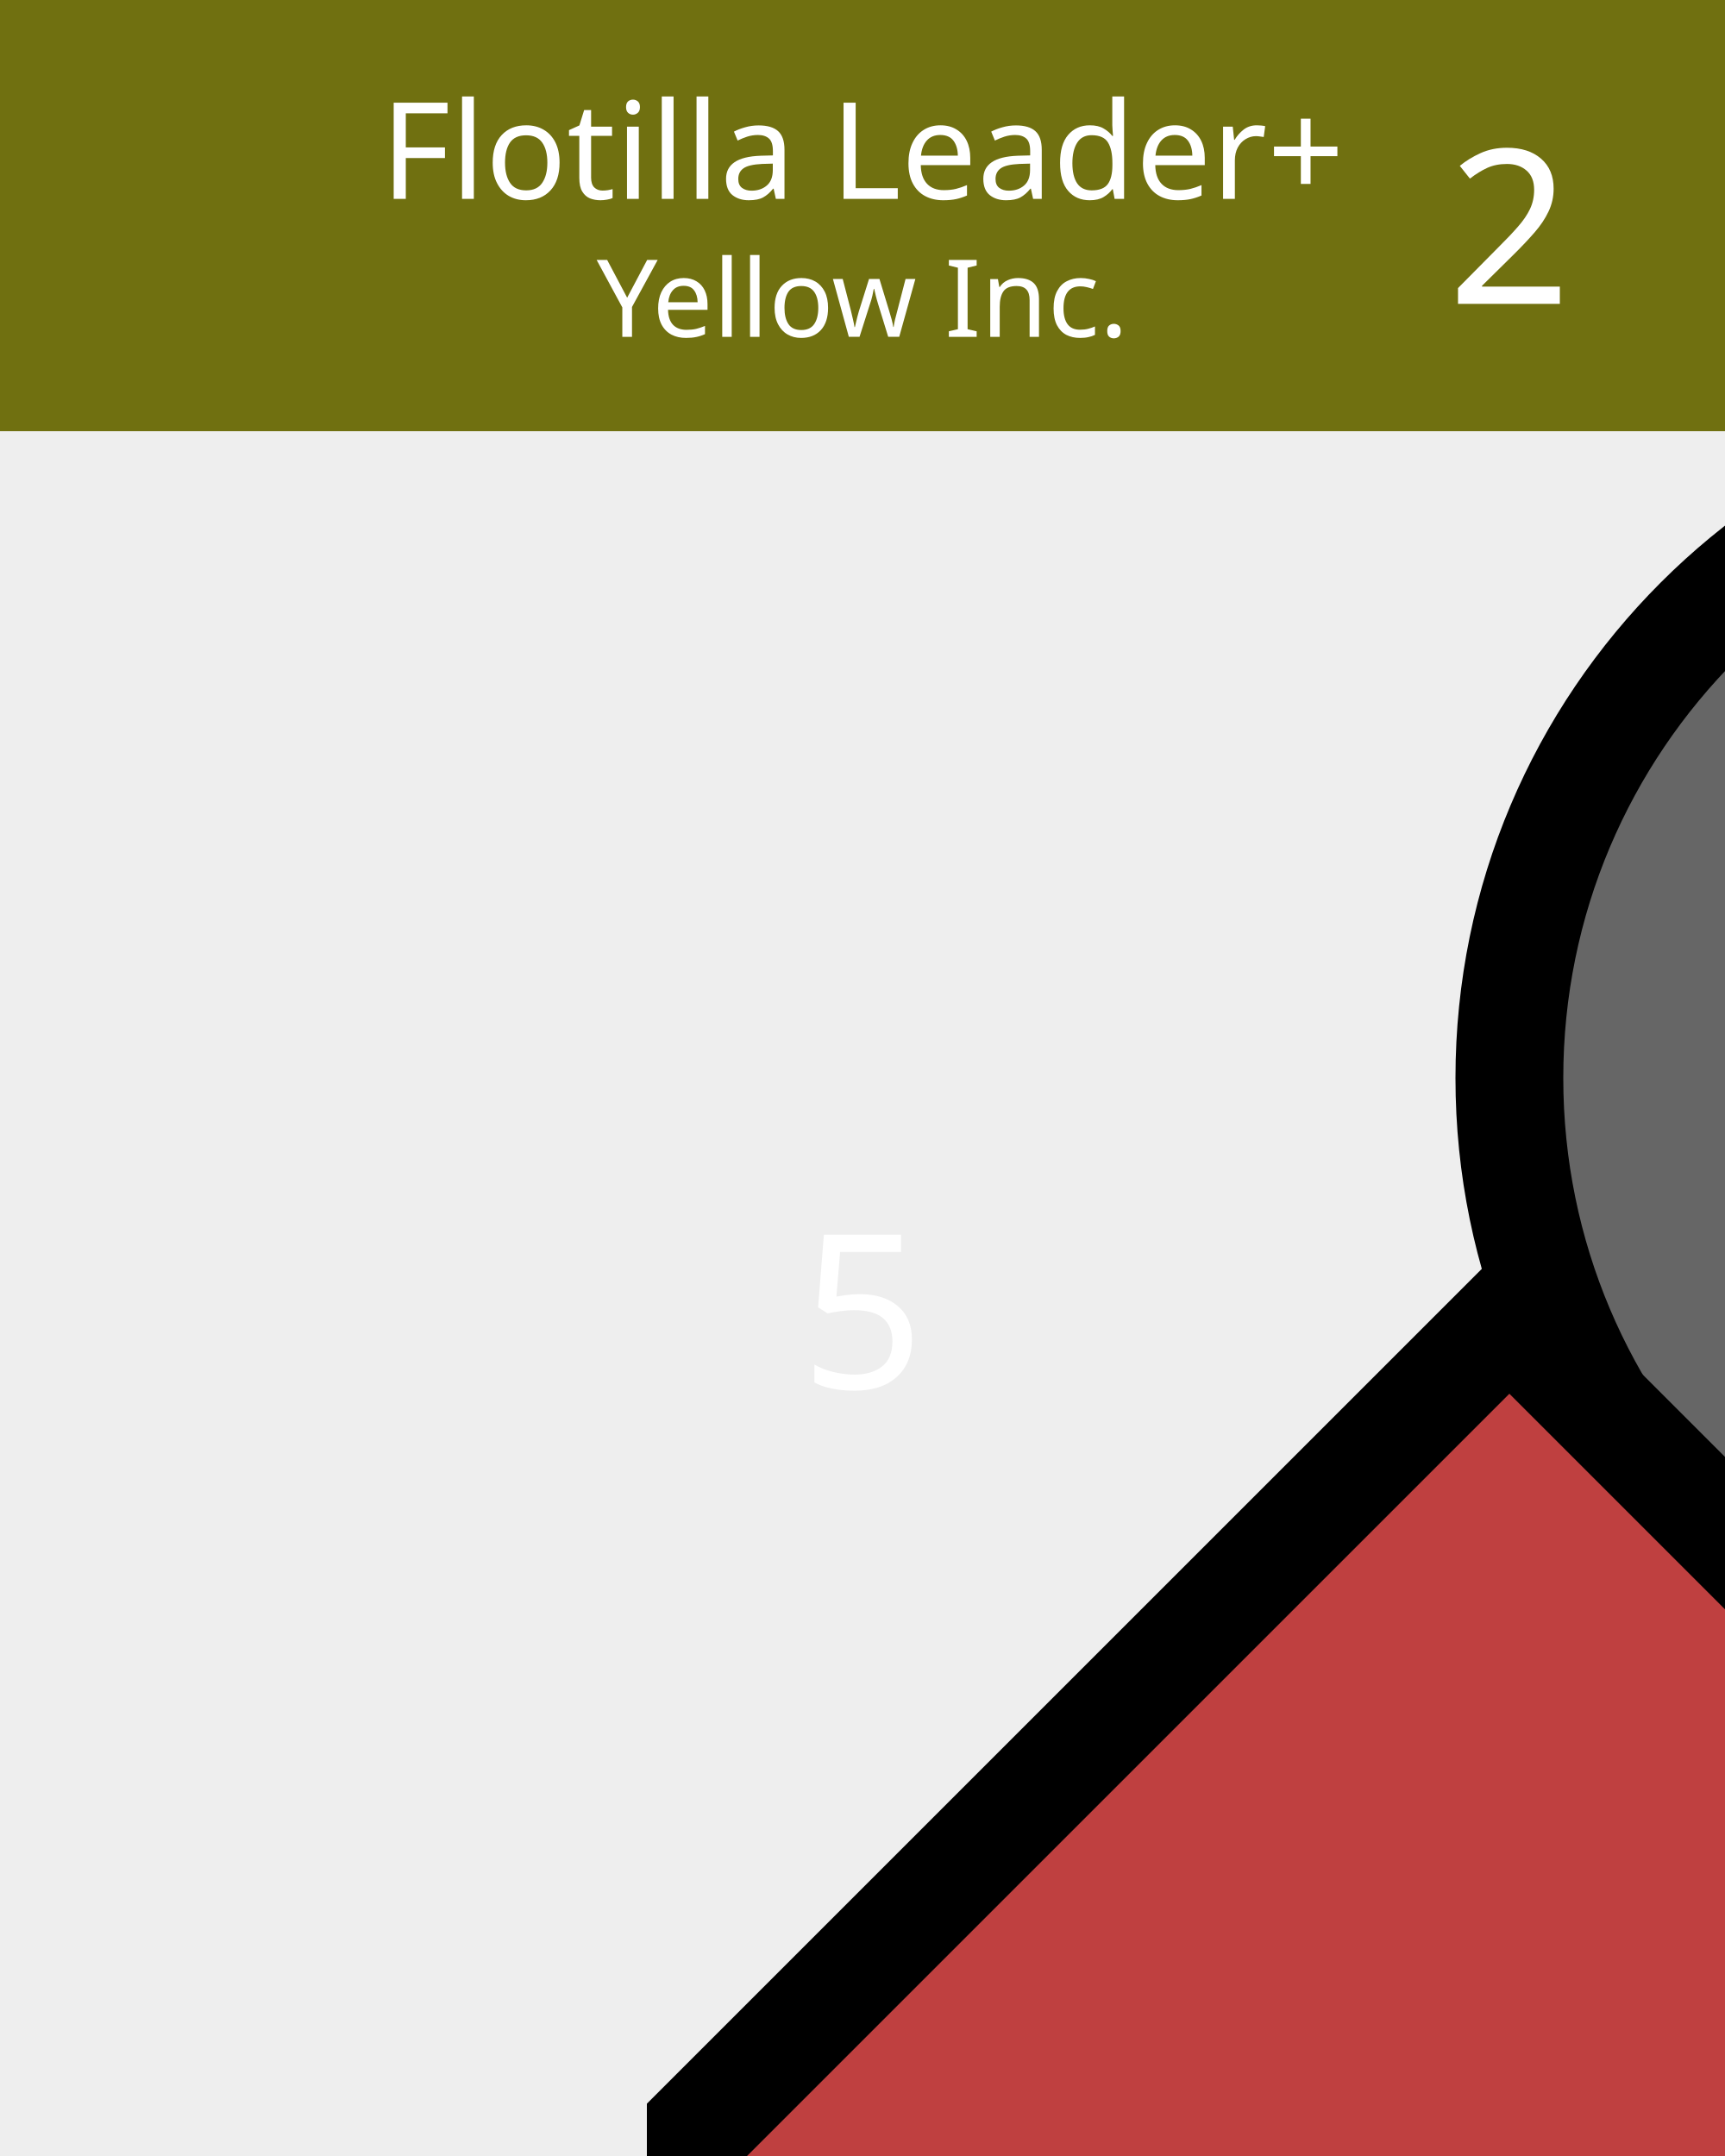
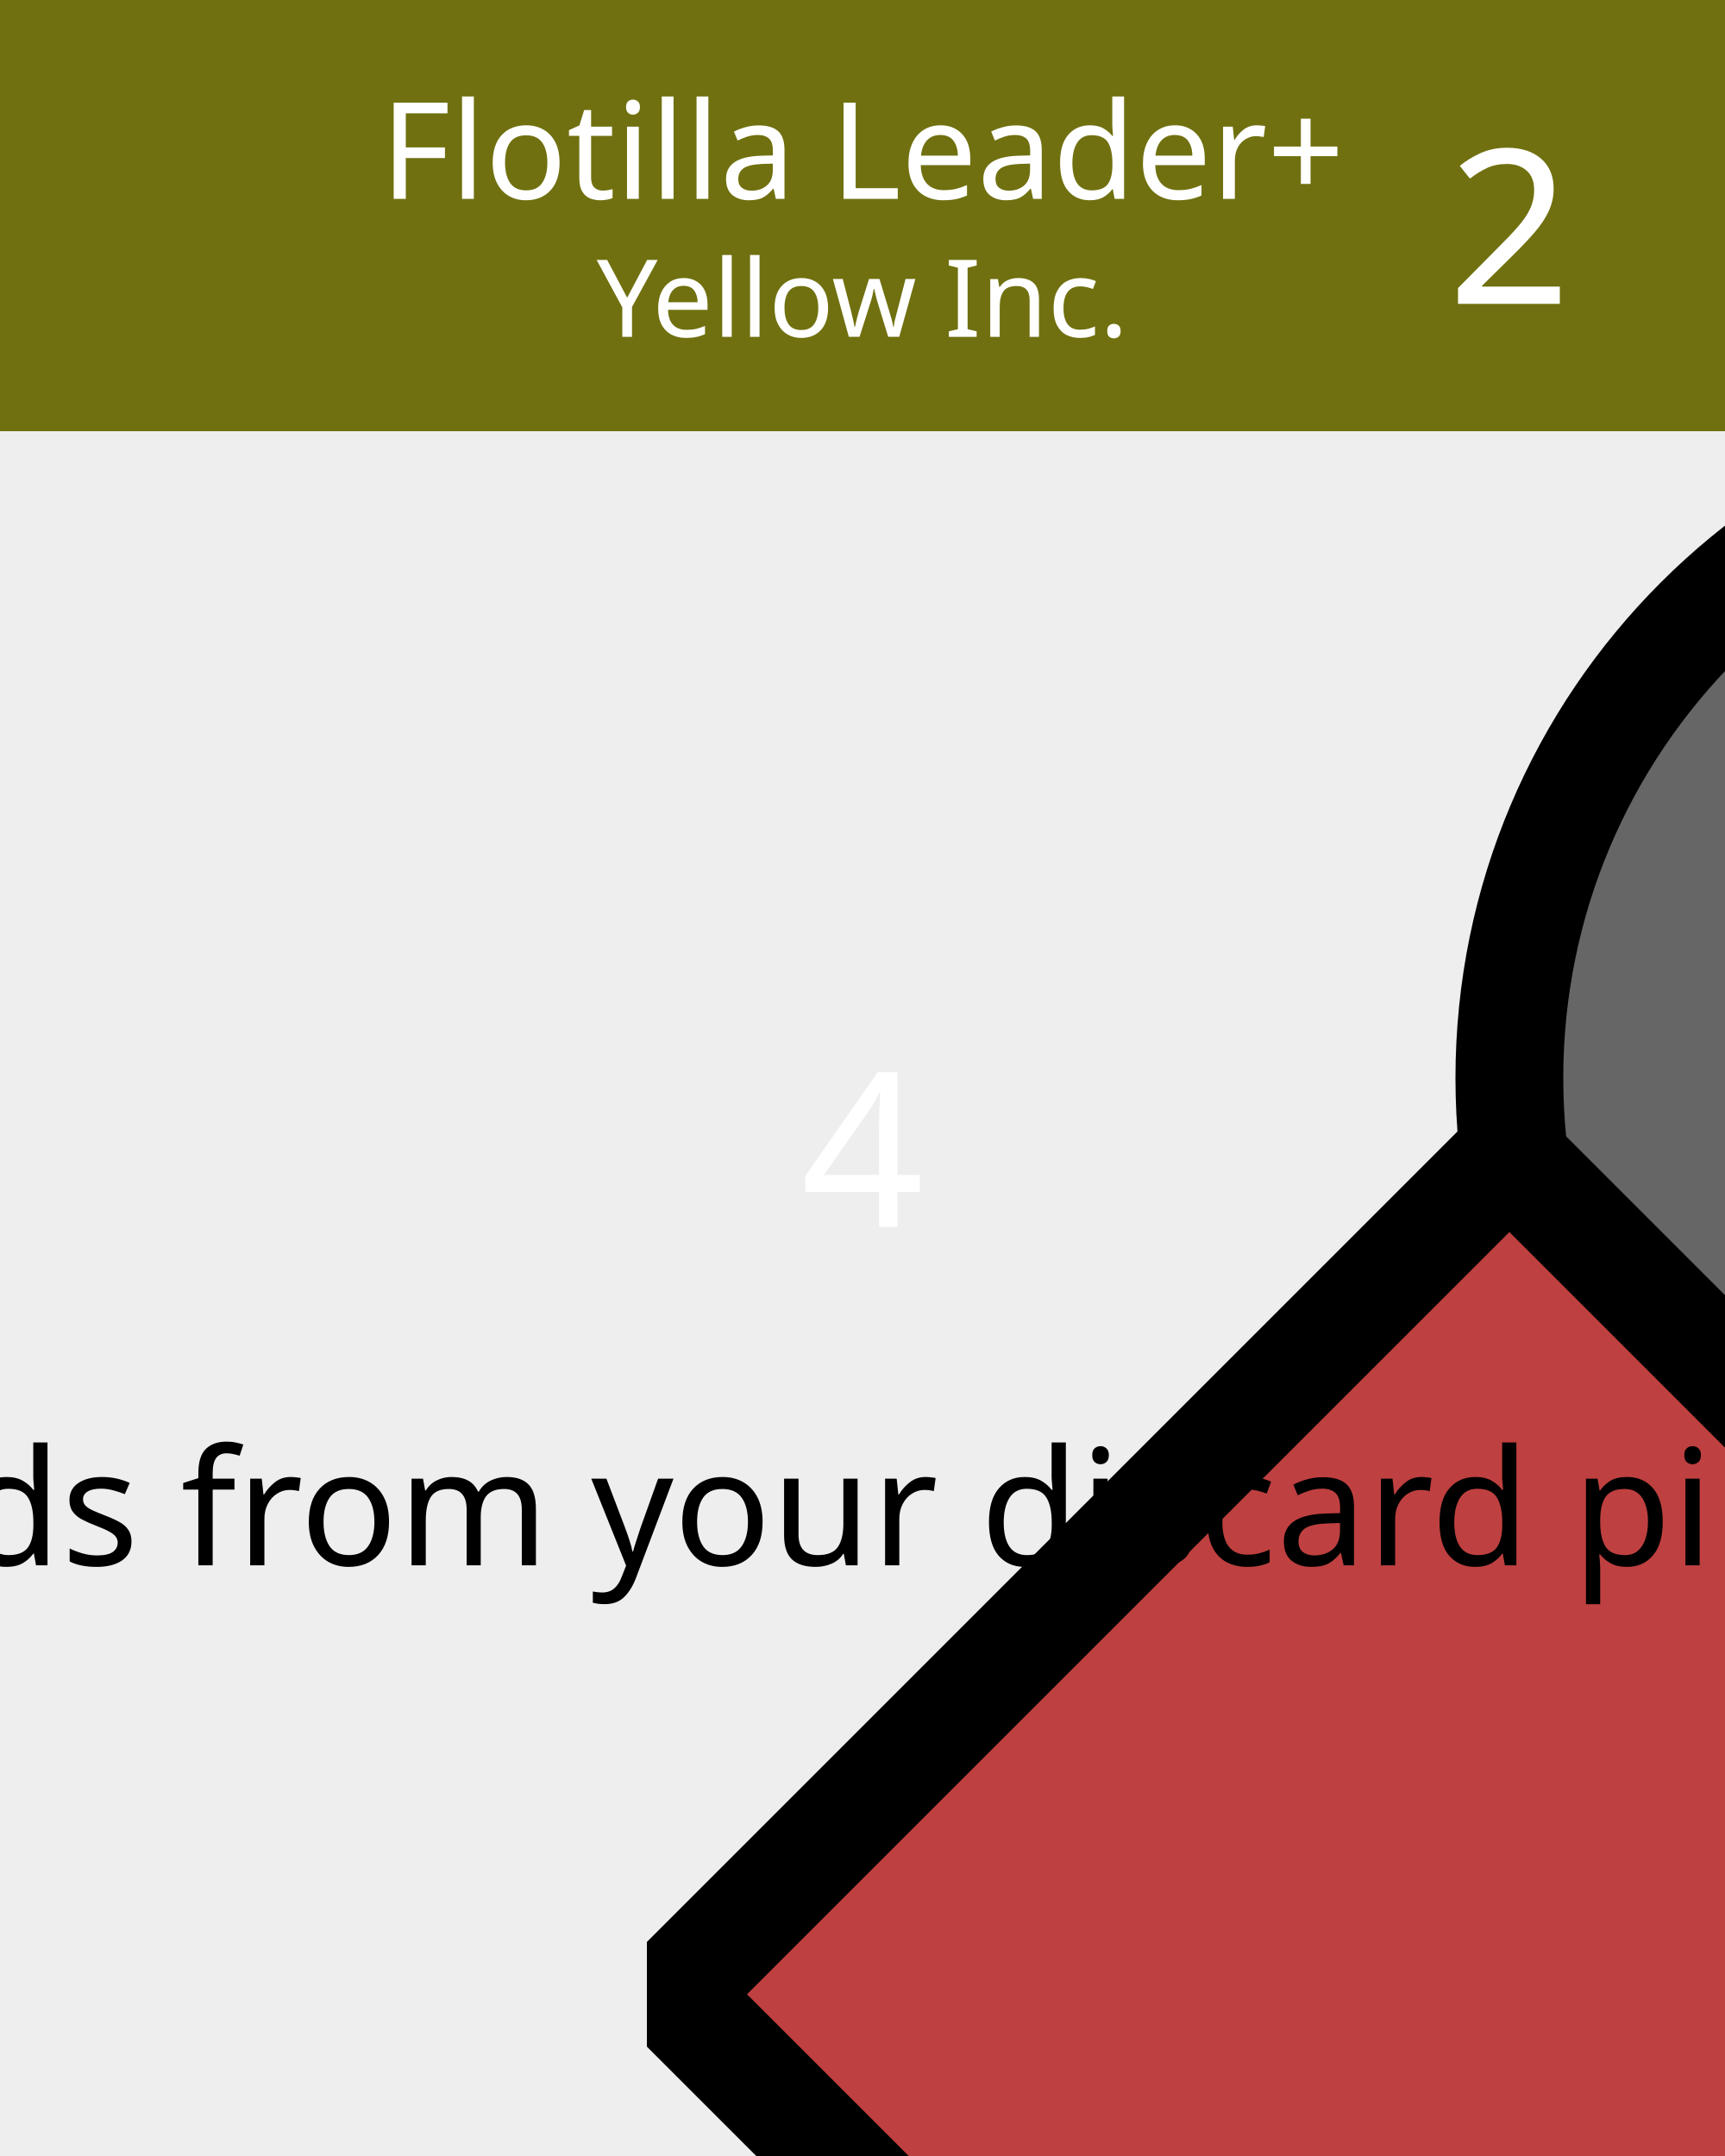
<svg xmlns="http://www.w3.org/2000/svg" version="1.1" width="256" height="320">
  <style>
     /* vietnamese */
    @font-face {
    font-family: 'Saira';
    font-style: italic;
    font-weight: 100 900;
    font-stretch: 100%;
    font-display: swap;
    src: url(https://fonts.gstatic.com/s/saira/v23/memhYa2wxmKQyNkiV50dulWP7s95AqZTzbvffS2-vw.woff2) format('woff2');
    unicode-range: U+0102-0103, U+0110-0111, U+0128-0129, U+0168-0169, U+01A0-01A1, U+01AF-01B0, U+0300-0301, U+0303-0304, U+0308-0309, U+0323, U+0329, U+1EA0-1EF9, U+20AB;
    }
    /* latin-ext */
    @font-face {
    font-family: 'Saira';
    font-style: italic;
    font-weight: 100 900;
    font-stretch: 100%;
    font-display: swap;
    src: url(https://fonts.gstatic.com/s/saira/v23/memhYa2wxmKQyNkiV50dulWP7s95AqZTzbvefS2-vw.woff2) format('woff2');
    unicode-range: U+0100-02BA, U+02BD-02C5, U+02C7-02CC, U+02CE-02D7, U+02DD-02FF, U+0304, U+0308, U+0329, U+1D00-1DBF, U+1E00-1E9F, U+1EF2-1EFF, U+2020, U+20A0-20AB, U+20AD-20C0, U+2113, U+2C60-2C7F, U+A720-A7FF;
    }
    /* latin */
    @font-face {
    font-family: 'Saira';
    font-style: italic;
    font-weight: 100 900;
    font-stretch: 100%;
    font-display: swap;
    src: url(https://fonts.gstatic.com/s/saira/v23/memhYa2wxmKQyNkiV50dulWP7s95AqZTzbvQfS0.woff2) format('woff2');
    unicode-range: U+0000-00FF, U+0131, U+0152-0153, U+02BB-02BC, U+02C6, U+02DA, U+02DC, U+0304, U+0308, U+0329, U+2000-206F, U+20AC, U+2122, U+2191, U+2193, U+2212, U+2215, U+FEFF, U+FFFD;
    }
    /* vietnamese */
    @font-face {
    font-family: 'Saira';
    font-style: normal;
    font-weight: 100 900;
    font-stretch: 100%;
    font-display: swap;
    src: url(https://fonts.gstatic.com/s/saira/v23/memjYa2wxmKQyPMrZX79wwYZQMhsyuSLh4vSZSk.woff2) format('woff2');
    unicode-range: U+0102-0103, U+0110-0111, U+0128-0129, U+0168-0169, U+01A0-01A1, U+01AF-01B0, U+0300-0301, U+0303-0304, U+0308-0309, U+0323, U+0329, U+1EA0-1EF9, U+20AB;
    }
    /* latin-ext */
    @font-face {
    font-family: 'Saira';
    font-style: normal;
    font-weight: 100 900;
    font-stretch: 100%;
    font-display: swap;
    src: url(https://fonts.gstatic.com/s/saira/v23/memjYa2wxmKQyPMrZX79wwYZQMhsyuSLhovSZSk.woff2) format('woff2');
    unicode-range: U+0100-02BA, U+02BD-02C5, U+02C7-02CC, U+02CE-02D7, U+02DD-02FF, U+0304, U+0308, U+0329, U+1D00-1DBF, U+1E00-1E9F, U+1EF2-1EFF, U+2020, U+20A0-20AB, U+20AD-20C0, U+2113, U+2C60-2C7F, U+A720-A7FF;
    }
    /* latin */
    @font-face {
    font-family: 'Saira';
    font-style: normal;
    font-weight: 100 900;
    font-stretch: 100%;
    font-display: swap;
    src: url(https://fonts.gstatic.com/s/saira/v23/memjYa2wxmKQyPMrZX79wwYZQMhsyuSLiIvS.woff2) format('woff2');
    unicode-range: U+0000-00FF, U+0131, U+0152-0153, U+02BB-02BC, U+02C6, U+02DA, U+02DC, U+0304, U+0308, U+0329, U+2000-206F, U+20AC, U+2122, U+2191, U+2193, U+2212, U+2215, U+FEFF, U+FFFD;
    }

    text {
        font-family: "Saira", sans-serif;
    }
    .amt {
        text-anchor: middle;
        dominant-baseline: middle;
        fill: #fff;
        font-size: 32px;
        font-weight: 500;
    }
     </style>
  <rect x="0" y="0" width="256" height="320" fill="#eeeeee" />
  <rect x="0" y="0" width="256" height="64" fill="#707010" />
  <text x="128" y="14" text-anchor="middle" dominant-baseline="hanging" style="font-size:20px;font-weight:500" fill="#fff">Flotilla Leader+</text>
  <text x="128" y="50" text-anchor="middle" dominant-baseline="auto" style="font-size:16px" fill="#fff">Yellow Inc.</text>
  <symbol id="dmg" width="64" height="64" viewBox="-32 -32 64 64">
    <rect x="-22" y="-22" transform="rotate(45, 0, 0)" width="44" height="44" fill="#BF4040" stroke="#000" stroke-width="4" />
  </symbol>
  <symbol id="heal" width="64" height="64" viewBox="-32 -32 64 64">
    <path d="M -16 -24             l 32 0  a 8 8, 0 0 1,   8  8              l 0 32  a 8 8, 0 0 1,  -8  8             l -32 0 a 8 8, 0 0 1, -8 -8             l 0 -32 a 8 8, 0 0 1,  8 -8" fill="#34b249" stroke="#000" stroke-width="4" />
  </symbol>
  <symbol id="hploss" width="64" height="64" viewBox="-32 -32 64 64">
    <path d="M -16 -24             l 32 0  a 8 8, 0 0 1,   8  8              l 0 32  a 8 8, 0 0 1,  -8  8             l -32 0 a 8 8, 0 0 1, -8 -8             l 0 -32 a 8 8, 0 0 1,  8 -8" fill="#bf6a40" stroke="#000" stroke-width="4" />
  </symbol>
  <symbol id="fuel" width="64" height="64" viewBox="-32 -32 64 64">
    <circle cx="0" cy="0" r="24" fill="#666666" stroke="#000" stroke-width="4" />
  </symbol>
  <use href="#fuel" x="192" y="0" />
  <text x="224" y="34" class="amt">2</text>
-   <use href="#dmg" y="160" x="96" />
-   <text x="128" y="195" class="amt">5</text>
-   <text x="128" y="224" text-anchor="middle" dominant-baseline="middle" style="font-size:24px" />
+   <use href="#dmg" y="136" x="96" />
+   <text x="128" y="171" class="amt">4</text>
+   <text x="128" y="224" text-anchor="middle" dominant-baseline="middle" style="font-size:24px">Put all 0-cost cards from your discard pile into your hand</text>
</svg>
